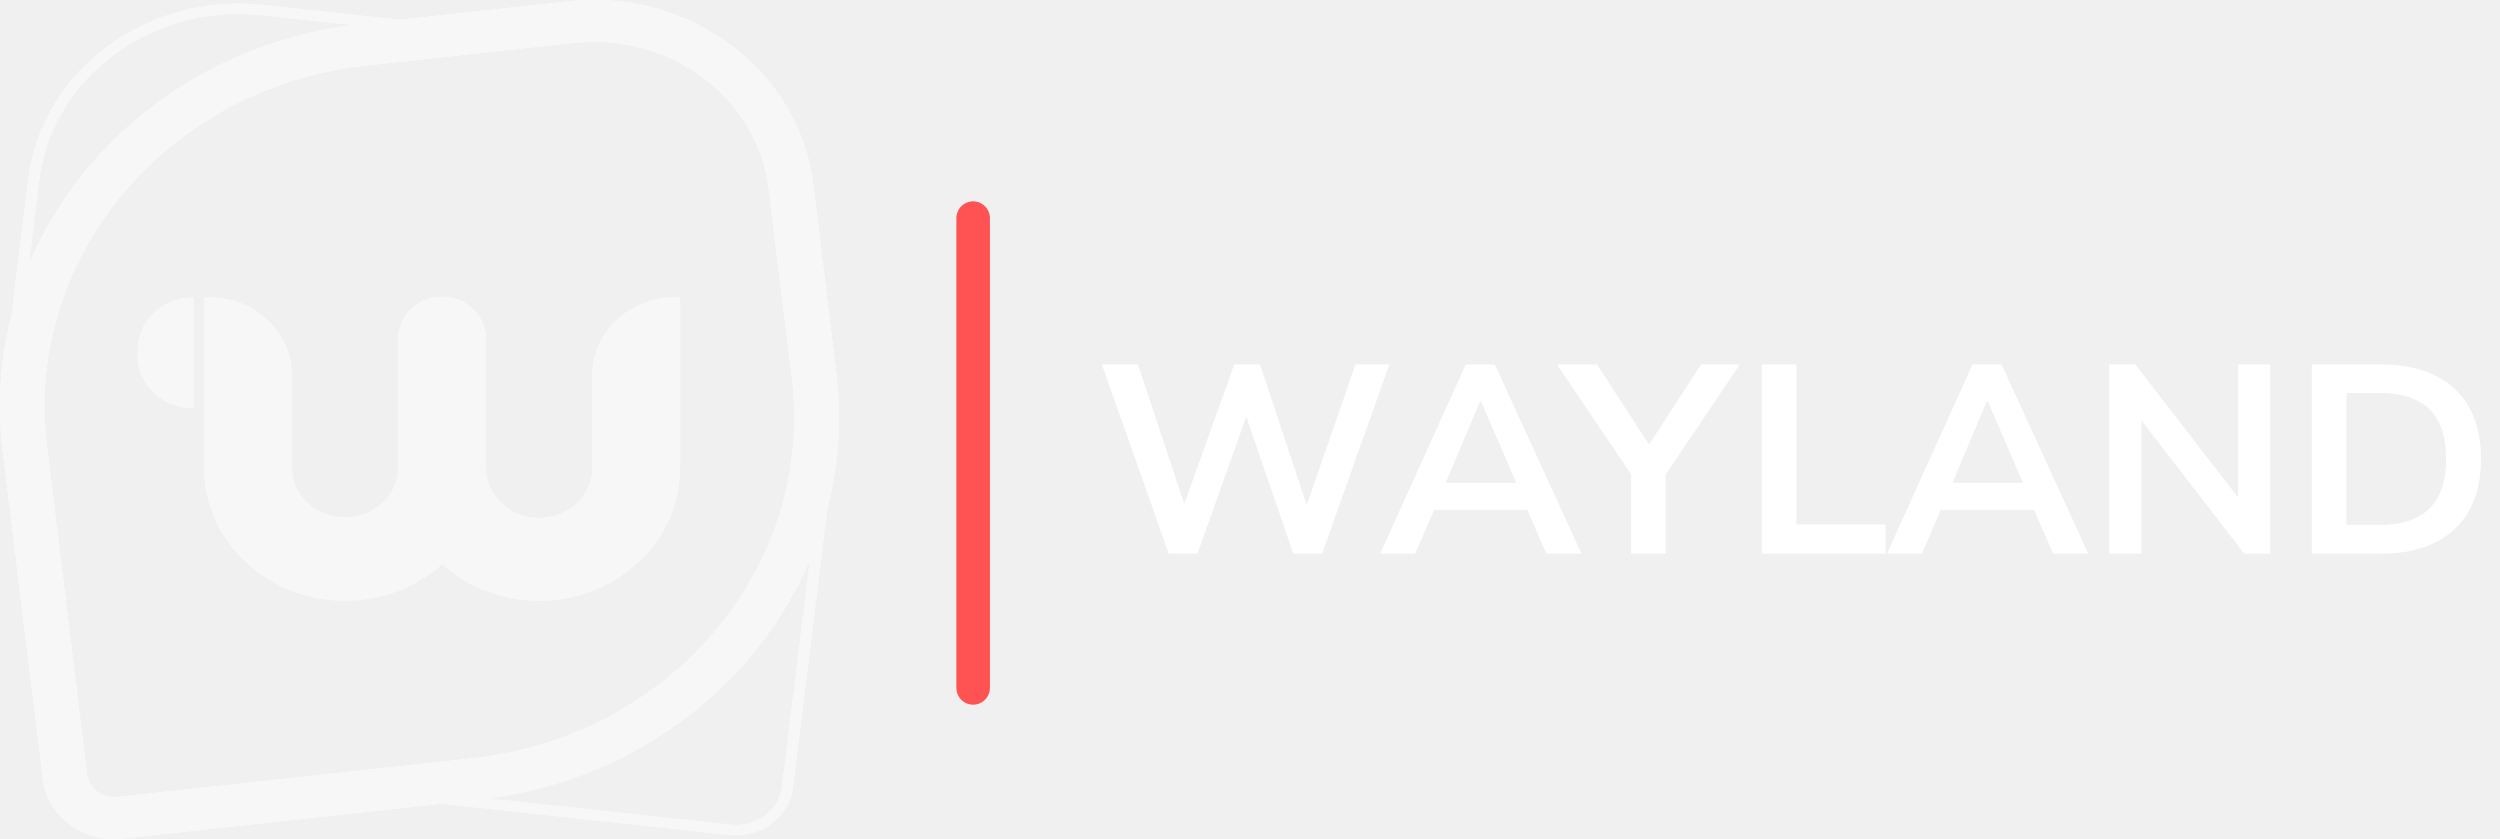
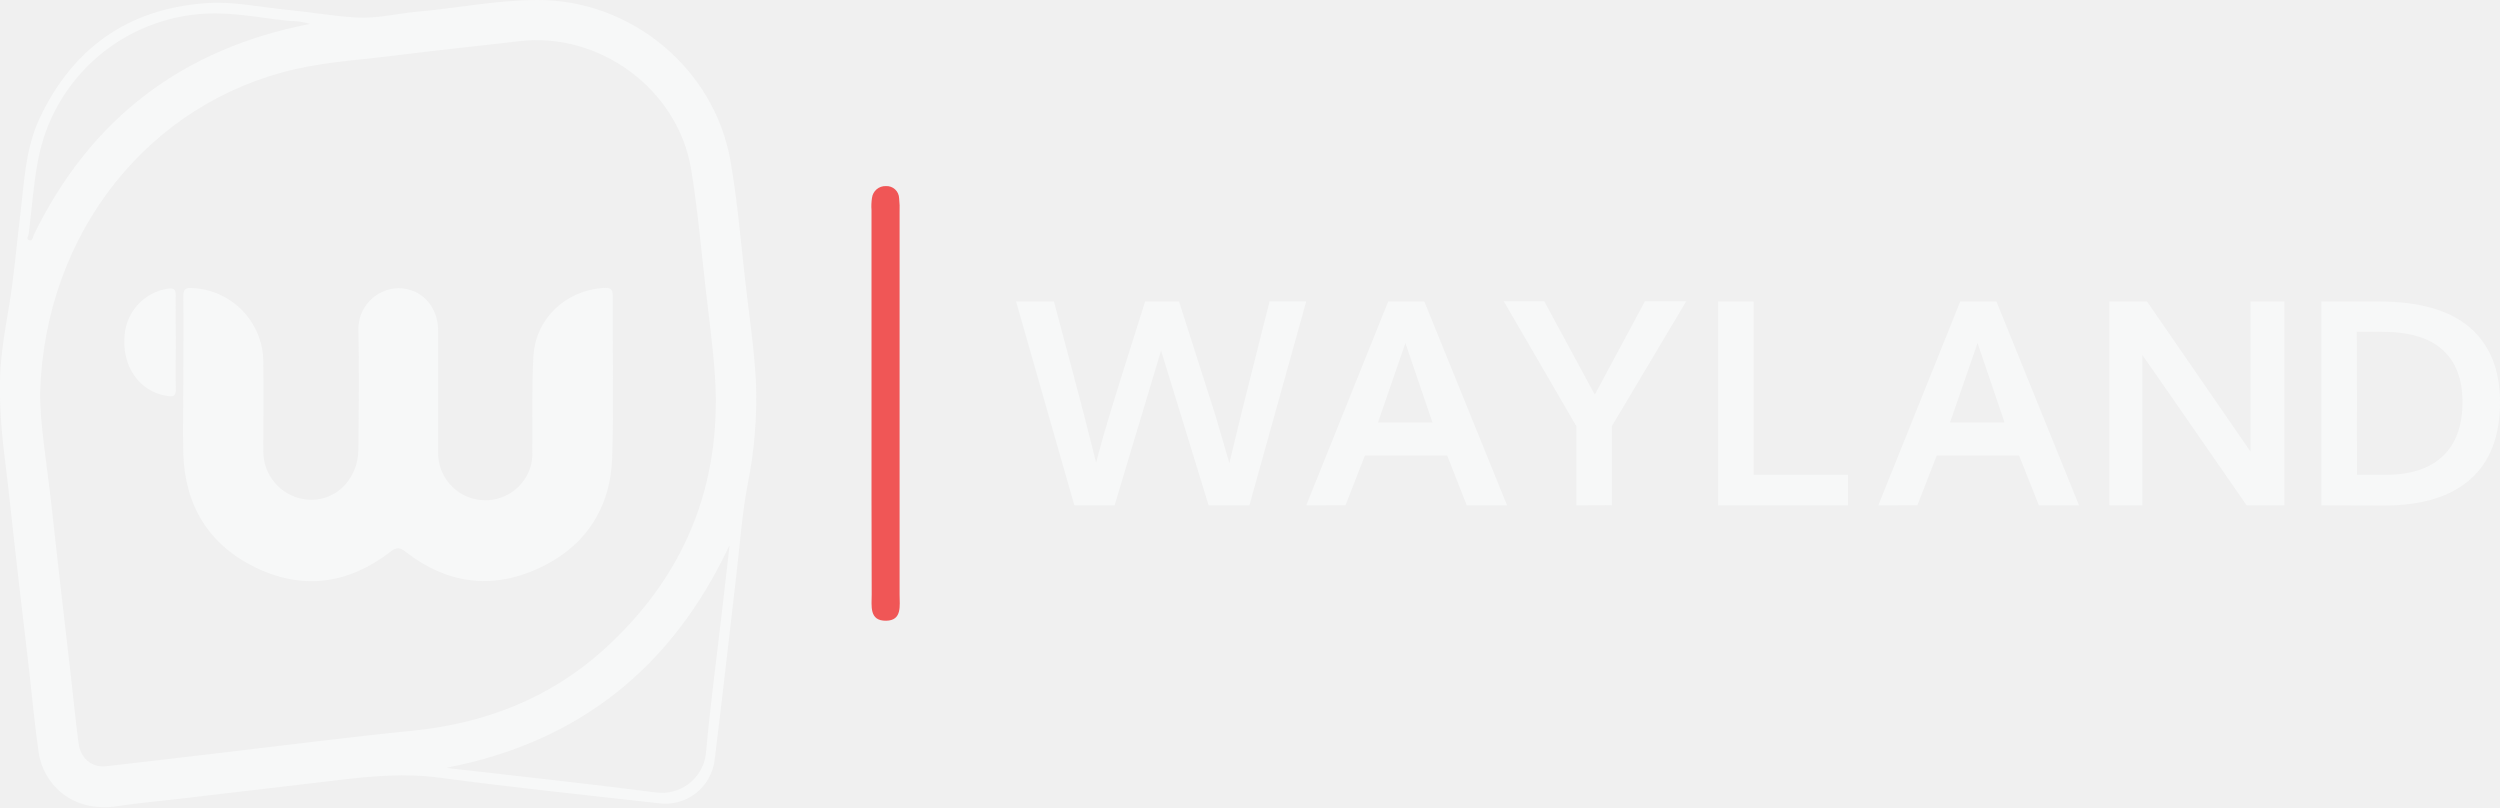
- <svg xmlns="http://www.w3.org/2000/svg" width="149" height="50" viewBox="0 0 149 50" fill="none">
-   <g clip-path="url(#clip0_2366_5714)">
-     <path d="M49.839 22.244L48.463 10.995C48.059 7.685 46.307 4.726 43.533 2.664C40.785 0.621 37.355 -0.296 33.88 0.083L23.838 1.178L15.663 0.291C8.752 -0.456 2.481 4.204 1.682 10.68L0.676 18.852C0.022 21.402 -0.174 24.098 0.162 26.851L2.555 46.424C2.687 47.5 3.256 48.461 4.158 49.131C4.92 49.698 5.846 49.998 6.803 49.998C6.97 49.998 7.136 49.989 7.304 49.972L26.278 47.902L43.49 49.765C43.622 49.78 43.754 49.786 43.883 49.786C45.586 49.786 47.062 48.586 47.261 46.963L49.319 30.262C49.977 27.708 50.176 25.004 49.839 22.244ZM2.341 10.751C3.044 5.05 8.224 0.835 14.206 0.835C14.662 0.835 15.122 0.86 15.586 0.909L21.026 1.497C12.074 2.646 4.876 8.303 1.725 15.751L2.341 10.751ZM6.987 47.503C6.558 47.549 6.136 47.436 5.795 47.183C5.448 46.926 5.231 46.556 5.179 46.14L2.785 26.566C1.416 15.363 9.948 5.195 21.809 3.901L34.176 2.552C34.585 2.508 34.994 2.485 35.4 2.485C37.743 2.485 40.005 3.222 41.874 4.61C44.093 6.259 45.492 8.627 45.817 11.276L47.193 22.525C48.564 33.729 40.03 43.897 28.169 45.191L6.987 47.503ZM46.603 46.894C46.431 48.3 45.066 49.311 43.568 49.15L29.091 47.583C37.984 46.402 45.133 40.767 48.273 33.358L46.603 46.894Z" fill="#F7F7F7" />
-     <path d="M6.805 50C5.847 50 4.923 49.7 4.159 49.132C3.257 48.462 2.688 47.501 2.557 46.425L0.162 26.851C-1.374 14.287 8.204 2.884 21.514 1.432L33.881 0.083C37.357 -0.296 40.786 0.621 43.533 2.664C46.307 4.726 48.058 7.685 48.464 10.995L49.84 22.244C51.376 34.808 41.797 46.212 28.487 47.663L7.306 49.973C7.138 49.991 6.97 50 6.805 50ZM35.411 2.487C35.005 2.487 34.596 2.509 34.187 2.554L21.82 3.903C9.961 5.195 1.427 15.363 2.798 26.569L5.191 46.143C5.242 46.558 5.461 46.928 5.806 47.186C6.145 47.439 6.569 47.552 6.998 47.506L28.18 45.196C40.039 43.901 48.574 33.734 47.204 22.529L45.828 11.28C45.505 8.63 44.103 6.263 41.884 4.614C40.016 3.222 37.754 2.487 35.411 2.487Z" fill="#F7F7F7" />
-     <path d="M40.225 17.721C37.507 17.721 35.303 19.787 35.303 22.337V27.866C35.314 28.934 34.712 29.928 33.728 30.464C32.742 31.002 31.524 31.002 30.54 30.464C29.554 29.927 28.952 28.934 28.965 27.866V20.159C28.965 18.795 27.793 17.689 26.349 17.689C24.905 17.689 23.734 18.795 23.734 20.159V27.866C23.734 29.515 22.302 30.851 20.54 30.839C18.791 30.827 17.393 29.467 17.393 27.827V22.335C17.393 19.786 15.19 17.719 12.472 17.719H12.163V27.864C12.161 31.036 14.16 33.905 17.246 35.159C20.332 36.413 23.911 35.809 26.349 33.627C28.787 35.809 32.366 36.411 35.452 35.159C38.538 33.905 40.537 31.038 40.536 27.864V17.719H40.225V17.721Z" fill="#F7F7F7" />
-     <path d="M8.198 20.865V21.192C8.198 22.929 9.688 24.336 11.527 24.336V17.722C9.688 17.722 8.198 19.129 8.198 20.865Z" fill="#F7F7F7" />
-     <path d="M49.839 22.244L48.463 10.995C48.059 7.685 46.307 4.726 43.533 2.664C40.785 0.621 37.355 -0.296 33.88 0.083L23.838 1.178L15.663 0.291C8.752 -0.456 2.481 4.204 1.682 10.68L0.676 18.852C0.022 21.402 -0.174 24.098 0.162 26.851L2.555 46.424C2.687 47.5 3.256 48.461 4.158 49.131C4.92 49.698 5.846 49.998 6.803 49.998C6.97 49.998 7.136 49.989 7.304 49.972L26.278 47.902L43.49 49.765C43.622 49.78 43.754 49.786 43.883 49.786C45.586 49.786 47.062 48.586 47.261 46.963L49.319 30.262C49.977 27.708 50.176 25.004 49.839 22.244ZM2.341 10.751C3.044 5.05 8.224 0.835 14.206 0.835C14.662 0.835 15.122 0.86 15.586 0.909L21.026 1.497C12.074 2.646 4.876 8.303 1.725 15.751L2.341 10.751ZM6.987 47.503C6.558 47.549 6.136 47.436 5.795 47.183C5.448 46.926 5.231 46.556 5.179 46.14L2.785 26.566C1.416 15.363 9.948 5.195 21.809 3.901L34.176 2.552C34.585 2.508 34.994 2.485 35.4 2.485C37.743 2.485 40.005 3.222 41.874 4.61C44.093 6.259 45.492 8.627 45.817 11.276L47.193 22.525C48.564 33.729 40.03 43.897 28.169 45.191L6.987 47.503ZM46.603 46.894C46.431 48.3 45.066 49.311 43.568 49.15L29.091 47.583C37.984 46.402 45.133 40.767 48.273 33.358L46.603 46.894Z" fill="#F7F7F7" />
-     <path d="M6.805 50C5.847 50 4.923 49.7 4.159 49.132C3.257 48.462 2.688 47.501 2.557 46.425L0.162 26.851C-1.374 14.287 8.204 2.884 21.514 1.432L33.881 0.083C37.357 -0.296 40.786 0.621 43.533 2.664C46.307 4.726 48.058 7.685 48.464 10.995L49.84 22.244C51.376 34.808 41.797 46.212 28.487 47.663L7.306 49.973C7.138 49.991 6.97 50 6.805 50ZM35.411 2.487C35.005 2.487 34.596 2.509 34.187 2.554L21.82 3.903C9.961 5.195 1.427 15.363 2.798 26.569L5.191 46.143C5.242 46.558 5.461 46.928 5.806 47.186C6.145 47.439 6.569 47.552 6.998 47.506L28.18 45.196C40.039 43.901 48.574 33.734 47.204 22.529L45.828 11.28C45.505 8.63 44.103 6.263 41.884 4.614C40.016 3.222 37.754 2.487 35.411 2.487Z" fill="#F7F7F7" />
-     <path d="M40.225 17.721C37.507 17.721 35.303 19.787 35.303 22.337V27.866C35.314 28.934 34.712 29.928 33.728 30.464C32.742 31.002 31.524 31.002 30.54 30.464C29.554 29.927 28.952 28.934 28.965 27.866V20.159C28.965 18.795 27.793 17.689 26.349 17.689C24.905 17.689 23.734 18.795 23.734 20.159V27.866C23.734 29.515 22.302 30.851 20.54 30.839C18.791 30.827 17.393 29.467 17.393 27.827V22.335C17.393 19.786 15.19 17.719 12.472 17.719H12.163V27.864C12.161 31.036 14.16 33.905 17.246 35.159C20.332 36.413 23.911 35.809 26.349 33.627C28.787 35.809 32.366 36.411 35.452 35.159C38.538 33.905 40.537 31.038 40.536 27.864V17.719H40.225V17.721Z" fill="#F7F7F7" />
-     <path d="M8.198 20.865V21.192C8.198 22.929 9.688 24.336 11.527 24.336V17.722C9.688 17.722 8.198 19.129 8.198 20.865Z" fill="#F7F7F7" />
-   </g>
-   <path d="M69.657 33L65.673 21.72H67.817L70.889 30.968H70.249L73.561 21.72H75.097L78.169 30.968H77.577L80.793 21.72H82.809L78.793 33H77.081L74.105 24.328H74.457L71.369 33H69.657ZM82.258 33L87.362 21.72H89.09L94.258 33H92.162L90.786 29.832L91.618 30.392H84.85L85.714 29.832L84.338 33H82.258ZM88.21 23.928L85.954 29.272L85.538 28.776H90.914L90.578 29.272L88.274 23.928H88.21ZM97.211 33V27.672L97.643 28.904L92.795 21.72H95.179L98.507 26.84H98.059L101.387 21.72H103.691L98.859 28.904L99.275 27.672V33H97.211ZM105.006 33V21.72H107.07V31.256H112.382V33H105.006ZM112.461 33L117.565 21.72H119.293L124.461 33H122.365L120.989 29.832L121.821 30.392H115.053L115.917 29.832L114.541 33H112.461ZM118.413 23.928L116.157 29.272L115.741 28.776H121.117L120.781 29.272L118.477 23.928H118.413ZM125.709 33V21.72H127.261L133.805 30.184H133.389V21.72H135.309V33H133.757L127.229 24.536H127.629V33H125.709ZM137.787 33V21.72H141.883C143.174 21.72 144.262 21.944 145.147 22.392C146.043 22.829 146.72 23.469 147.179 24.312C147.638 25.144 147.867 26.157 147.867 27.352C147.867 28.536 147.638 29.549 147.179 30.392C146.72 31.235 146.043 31.88 145.147 32.328C144.262 32.776 143.174 33 141.883 33H137.787ZM139.851 31.288H141.755C143.12 31.288 144.134 30.963 144.795 30.312C145.456 29.661 145.787 28.675 145.787 27.352C145.787 26.019 145.456 25.032 144.795 24.392C144.134 23.741 143.12 23.416 141.755 23.416H139.851V31.288Z" fill="white" />
-   <rect x="57" y="12" width="2" height="30" rx="1" fill="#FF5353" />
+ <svg xmlns="http://www.w3.org/2000/svg" id="Layer_1" data-name="Layer 1" viewBox="0 0 537.8 173.63">
  <defs>
-     <clipPath id="clip0_2366_5714">
-       <rect width="50" height="50" fill="white" />
-     </clipPath>
+     <style>.cls-1{fill:#f05656;}.cls-2{fill:#f7f8f8;}</style>
  </defs>
+   <path class="cls-1" d="M187.48,86.87V45.23a11.72,11.72,0,0,1,.1-2.65,2.91,2.91,0,0,1,3-2.55,2.7,2.7,0,0,1,2.84,2.62,19.88,19.88,0,0,1,.1,3v82.28c0,2.36.58,5.54-2.88,5.6-3.71.07-3.12-3.2-3.12-5.69Q187.46,107.36,187.48,86.87Z" />
+   <path class="cls-2" d="M231.12,108.71,218.58,64.85h8.14q.84,3.15,2.86,10.7t3.47,13.13q1.44,5.59,2.74,10.82,1.4-5.34,3.11-10.92c1.13-3.73,2.5-8.09,4.08-13.08s2.71-8.55,3.36-10.65h7.29l7.83,24.5,3,10.27q1.25-5.27,2.64-10.9t3.29-13.1q1.88-7.47,2.72-10.79H281l-12.23,43.88H260L249.77,75.42l-10,33.29Z" />
+   <path class="cls-2" d="M281,108.71l17.63-43.86h7.77l17.8,43.86h-8.67L311.32,98H293.61l-4.16,10.69Zm15.4-17.83h11.75q-3.49-10.29-5.82-17.08-1.94,5.69-5.9,17.08Z" />
+   <path class="cls-2" d="M339.12,108.71v-17l-15.63-26.9h8.71l10.87,20.09,10.79-20.09h8.88l-16,26.87v17Z" />
+   <path class="cls-2" d="M369.6,108.71V64.85h7.65v37.29h20.31v6.57Z" />
+   <path class="cls-2" d="M404.06,108.71l17.63-43.86h7.78l17.77,43.86H438.6L434.35,98H416.63l-4.16,10.69Zm15.41-17.83h11.75q-3.47-10.29-5.81-17.08-1.94,5.69-5.92,17.08Z" />
+   <path class="cls-2" d="M453.76,108.71V64.85h8.1q20.91,30.3,22.27,32.3V64.85h7.29v43.86H483.3Q463.1,79.52,460.86,76.36v32.35Z" />
+   <path class="cls-2" d="M499.38,108.71V64.85h12.24q13.17,0,19.68,5.6t6.5,16.1q0,10.89-6.37,16.54t-18.58,5.66Zm7.66-6.57h6.24q7.94,0,12.2-4t4.25-11.7q0-7.31-4.3-11.2t-13.12-3.86H507Z" />
+   <path class="cls-2" d="M0,83.26C-.1,78,.88,72.09,1.89,66.21c1.13-6.63,1.65-13.36,2.47-20,.87-7.11,1.09-14.37,4.27-21C15.75,10.31,27.48,2,44,.7c6.06-.48,12,.85,18,1.44,4.9.47,9.76,1.35,14.67,1.63,4.46.26,8.87-.87,13.3-1.28C98.5,1.74,107,0,115.59,0c20.13-.07,38.06,14.7,41.54,34.58,1.47,8.4,2.19,16.94,3.14,25.44.82,7.46,2,14.89,2.36,22.4a93.32,93.32,0,0,1-1.8,21.81c-1.23,6.54-1.69,13.23-2.47,19.85-1.53,13.11-3,26.25-4.62,39.35a10.69,10.69,0,0,1-12.18,9.35c-15.63-1.75-31.29-3.39-46.91-5.47-7.37-1-14.56-.38-21.83.5q-17.64,2.1-35.3,4.15c-4.05.46-8.12.83-12.15,1.44C15.14,175,9.21,168.29,8.3,161.78c-.83-5.9-1.4-11.84-2.05-17.75-1.4-11.91-2.81-23.81-4.09-35.71C1.34,100.18-.11,92.13,0,83.26Zm8.63,1.28c-.05,6.77,1.56,15.91,2.55,25.11,1.29,12,2.72,23.93,4.08,35.9.54,4.76,1,9.52,1.63,14.28.42,3.32,2.85,5.36,6,5,8.11-.92,16.21-1.9,24.31-2.84,13.83-1.62,27.64-3.41,41.49-4.79,15.48-1.55,29.36-6.86,41-17.28,17.44-15.68,25.62-35.37,24.12-58.86-.4-6.3-1.3-12.6-2-18.9-1-8.62-1.73-17.29-3.15-25.83-2.87-17.19-19.75-29.53-37-27.47-8.4,1-16.86,1.85-25.28,2.91-7.57,1-15.22,1.4-22.69,3.06C32.08,22,9.63,50,8.63,84.54Zm148.22,32.91c-12.27,26.13-32.32,42.22-60.78,47.7.34.06.65.13,1,.17,14.65,1.69,29.32,3.25,44,5.15a9.54,9.54,0,0,0,10.76-8.14c0-.26.06-.52.08-.78.86-9.6,2.15-19.15,3.25-28.7q.9-7.68,1.77-15.37ZM66.69,5.15a13.6,13.6,0,0,0-4.28-.63c-6-.59-11.9-1.89-18-1.59A38.65,38.65,0,0,0,8.19,34.44c-1,5.2-1.34,10.5-2,15.78-.07.53-.65,1.22.09,1.46s.81-.7,1-1.16C19.51,25.39,39.4,10.43,66.69,5.15Z" />
+   <path class="cls-2" d="M39.44,81.38c0-5.89.06-11.79,0-17.68,0-1.56.52-1.81,1.88-1.74a16,16,0,0,1,15.33,16c.07,6.35,0,12.7,0,19a10.37,10.37,0,0,0,8.66,10.41c6.31,1.07,11.75-3.87,11.79-10.76.07-8.49.19-17,0-25.46A8.78,8.78,0,0,1,85.7,62c4.9,0,8.54,3.88,8.55,9.1V97.32a10.16,10.16,0,0,0,20.06,2.42,12.2,12.2,0,0,0,.21-2.7c.07-6.8-.16-13.61.23-20.4.47-8.17,7-14.2,15.12-14.7,1.33-.08,1.95.13,1.94,1.72-.07,11.61.25,23.21-.12,34.8-.36,11-5.9,19.26-15.93,23.85s-19.7,3.23-28.45-3.56c-1.4-1.06-2-1.08-3.4,0C75,125.61,65.22,127,55.1,122.14S39.74,108.8,39.43,97.5C39.32,92.15,39.44,86.76,39.44,81.38Z" />
+   <path class="cls-2" d="M37.82,73.71c0,3.3-.08,6.6,0,9.89.06,1.6-.5,1.79-1.91,1.57-6-.92-9.88-6.53-9.07-13.41A11,11,0,0,1,36,62.11c1.3-.17,1.84,0,1.8,1.52C37.75,67,37.82,70.35,37.82,73.71Z" />
</svg>
